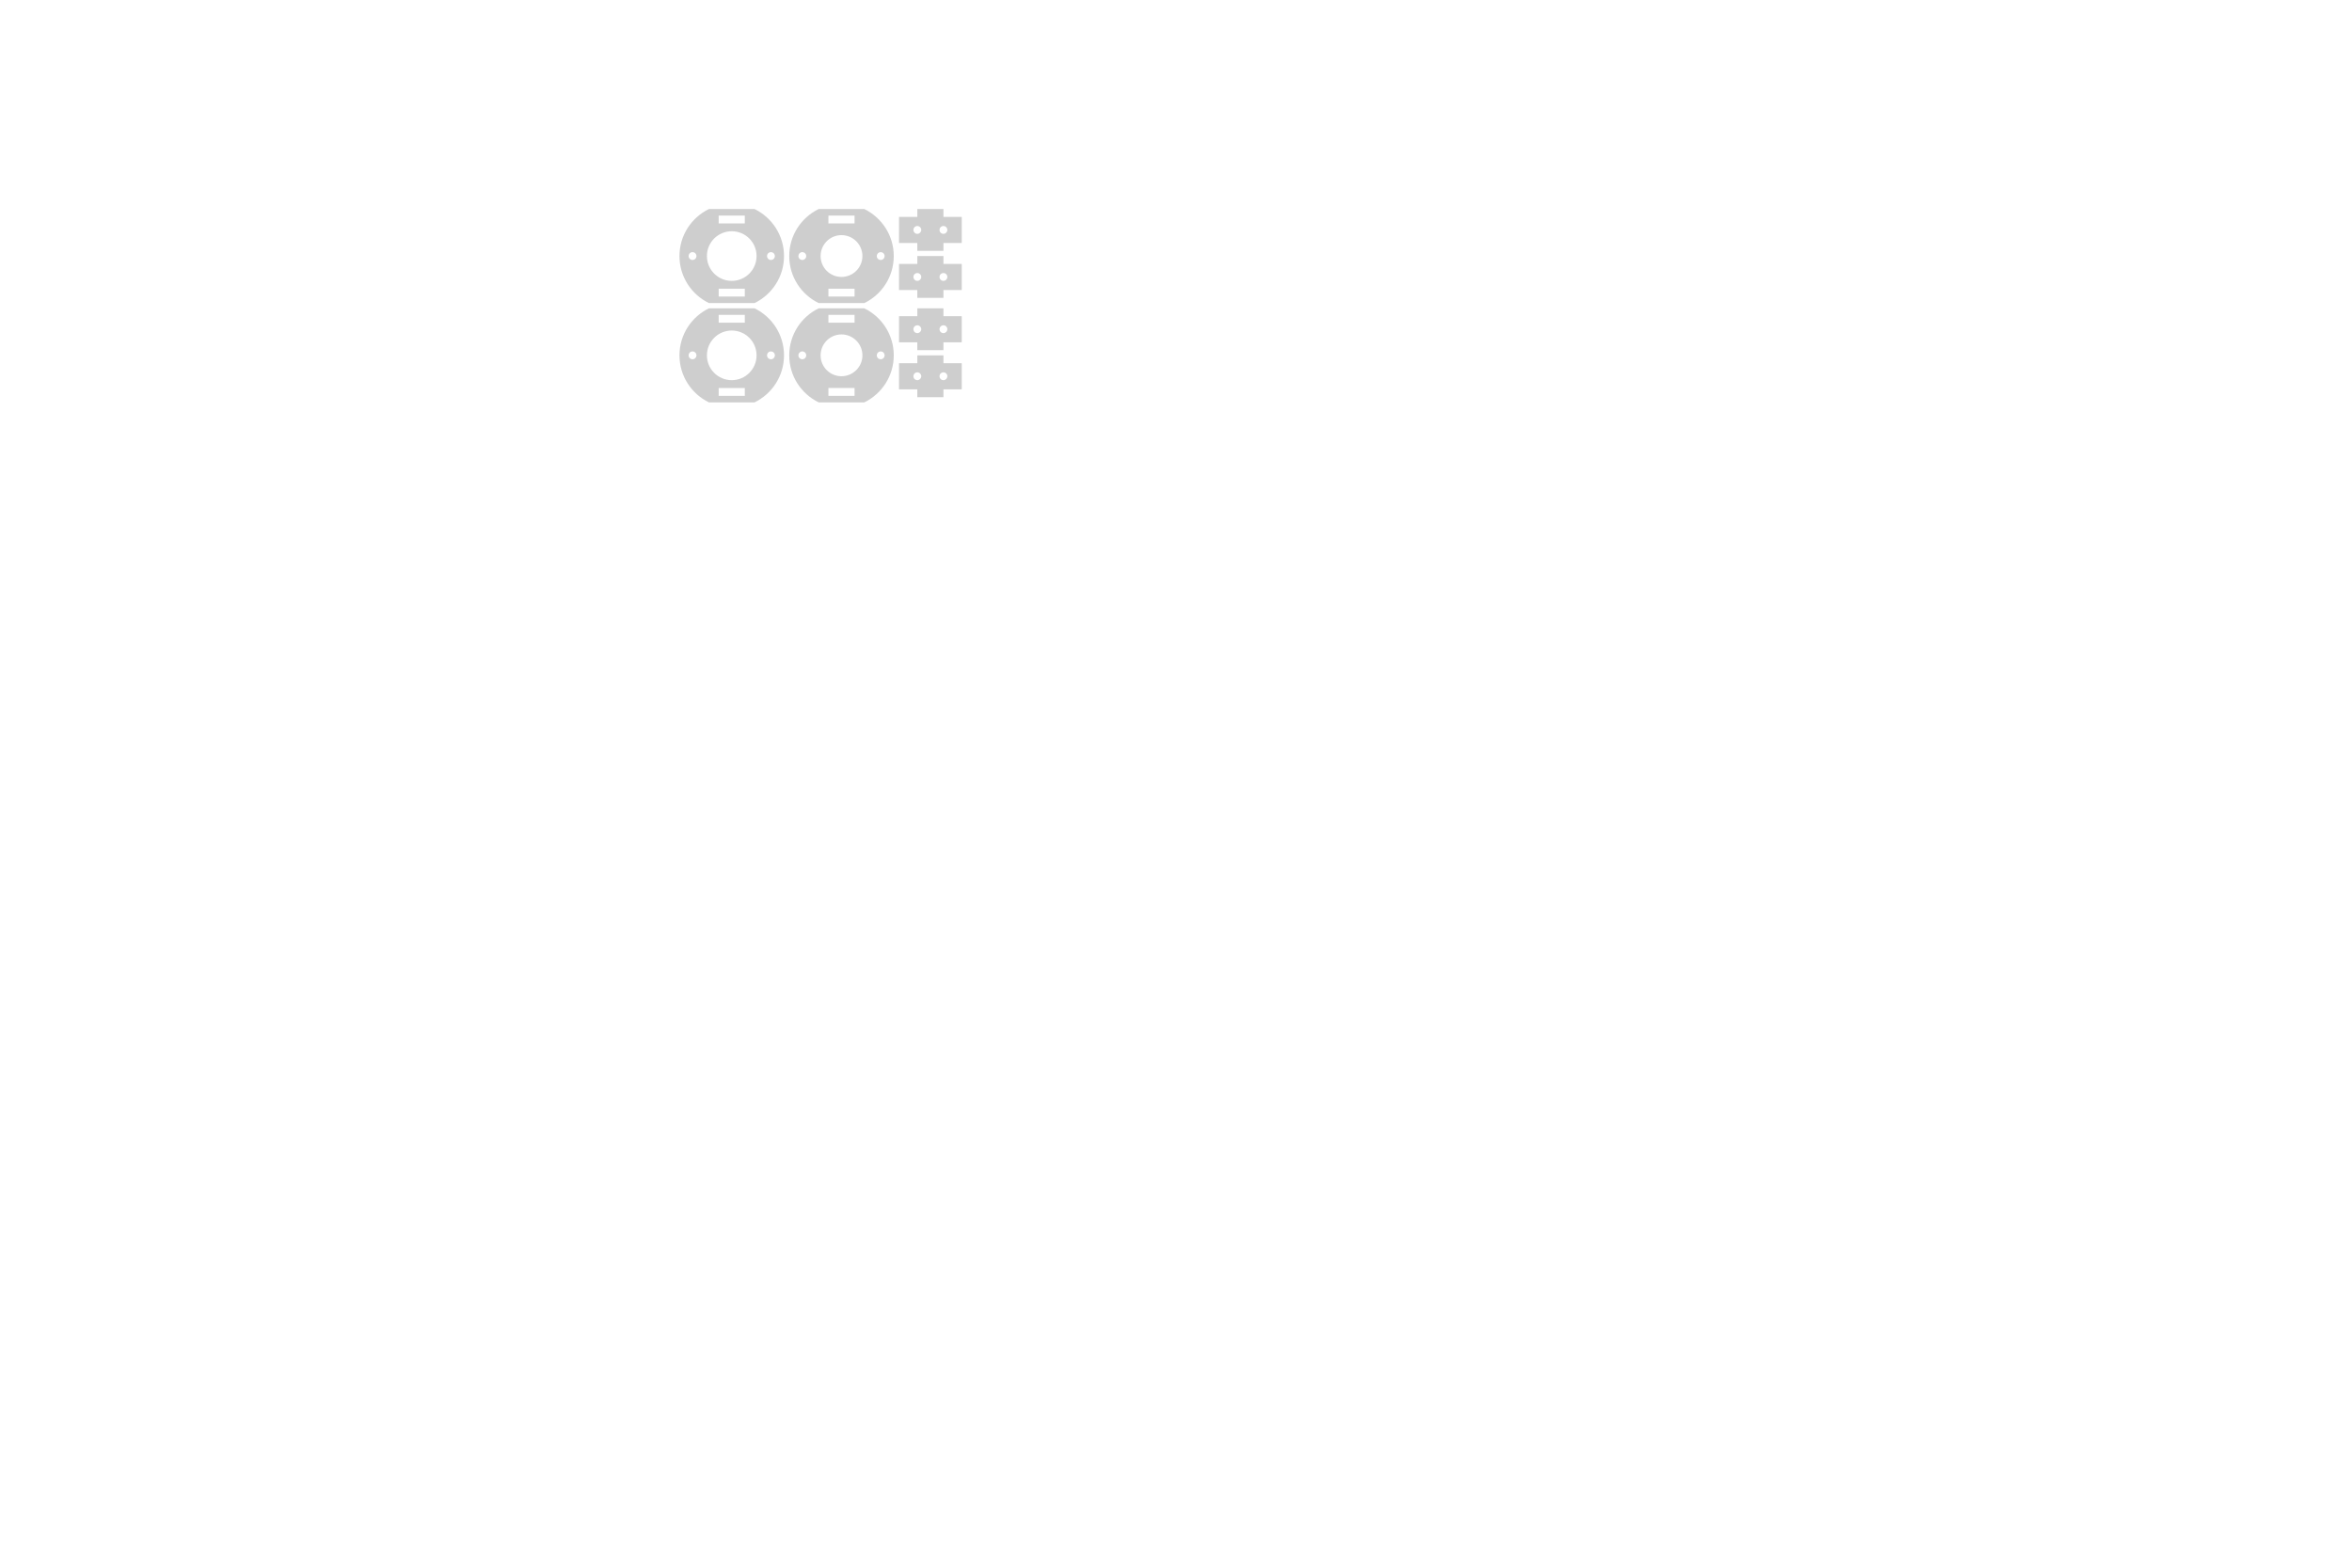
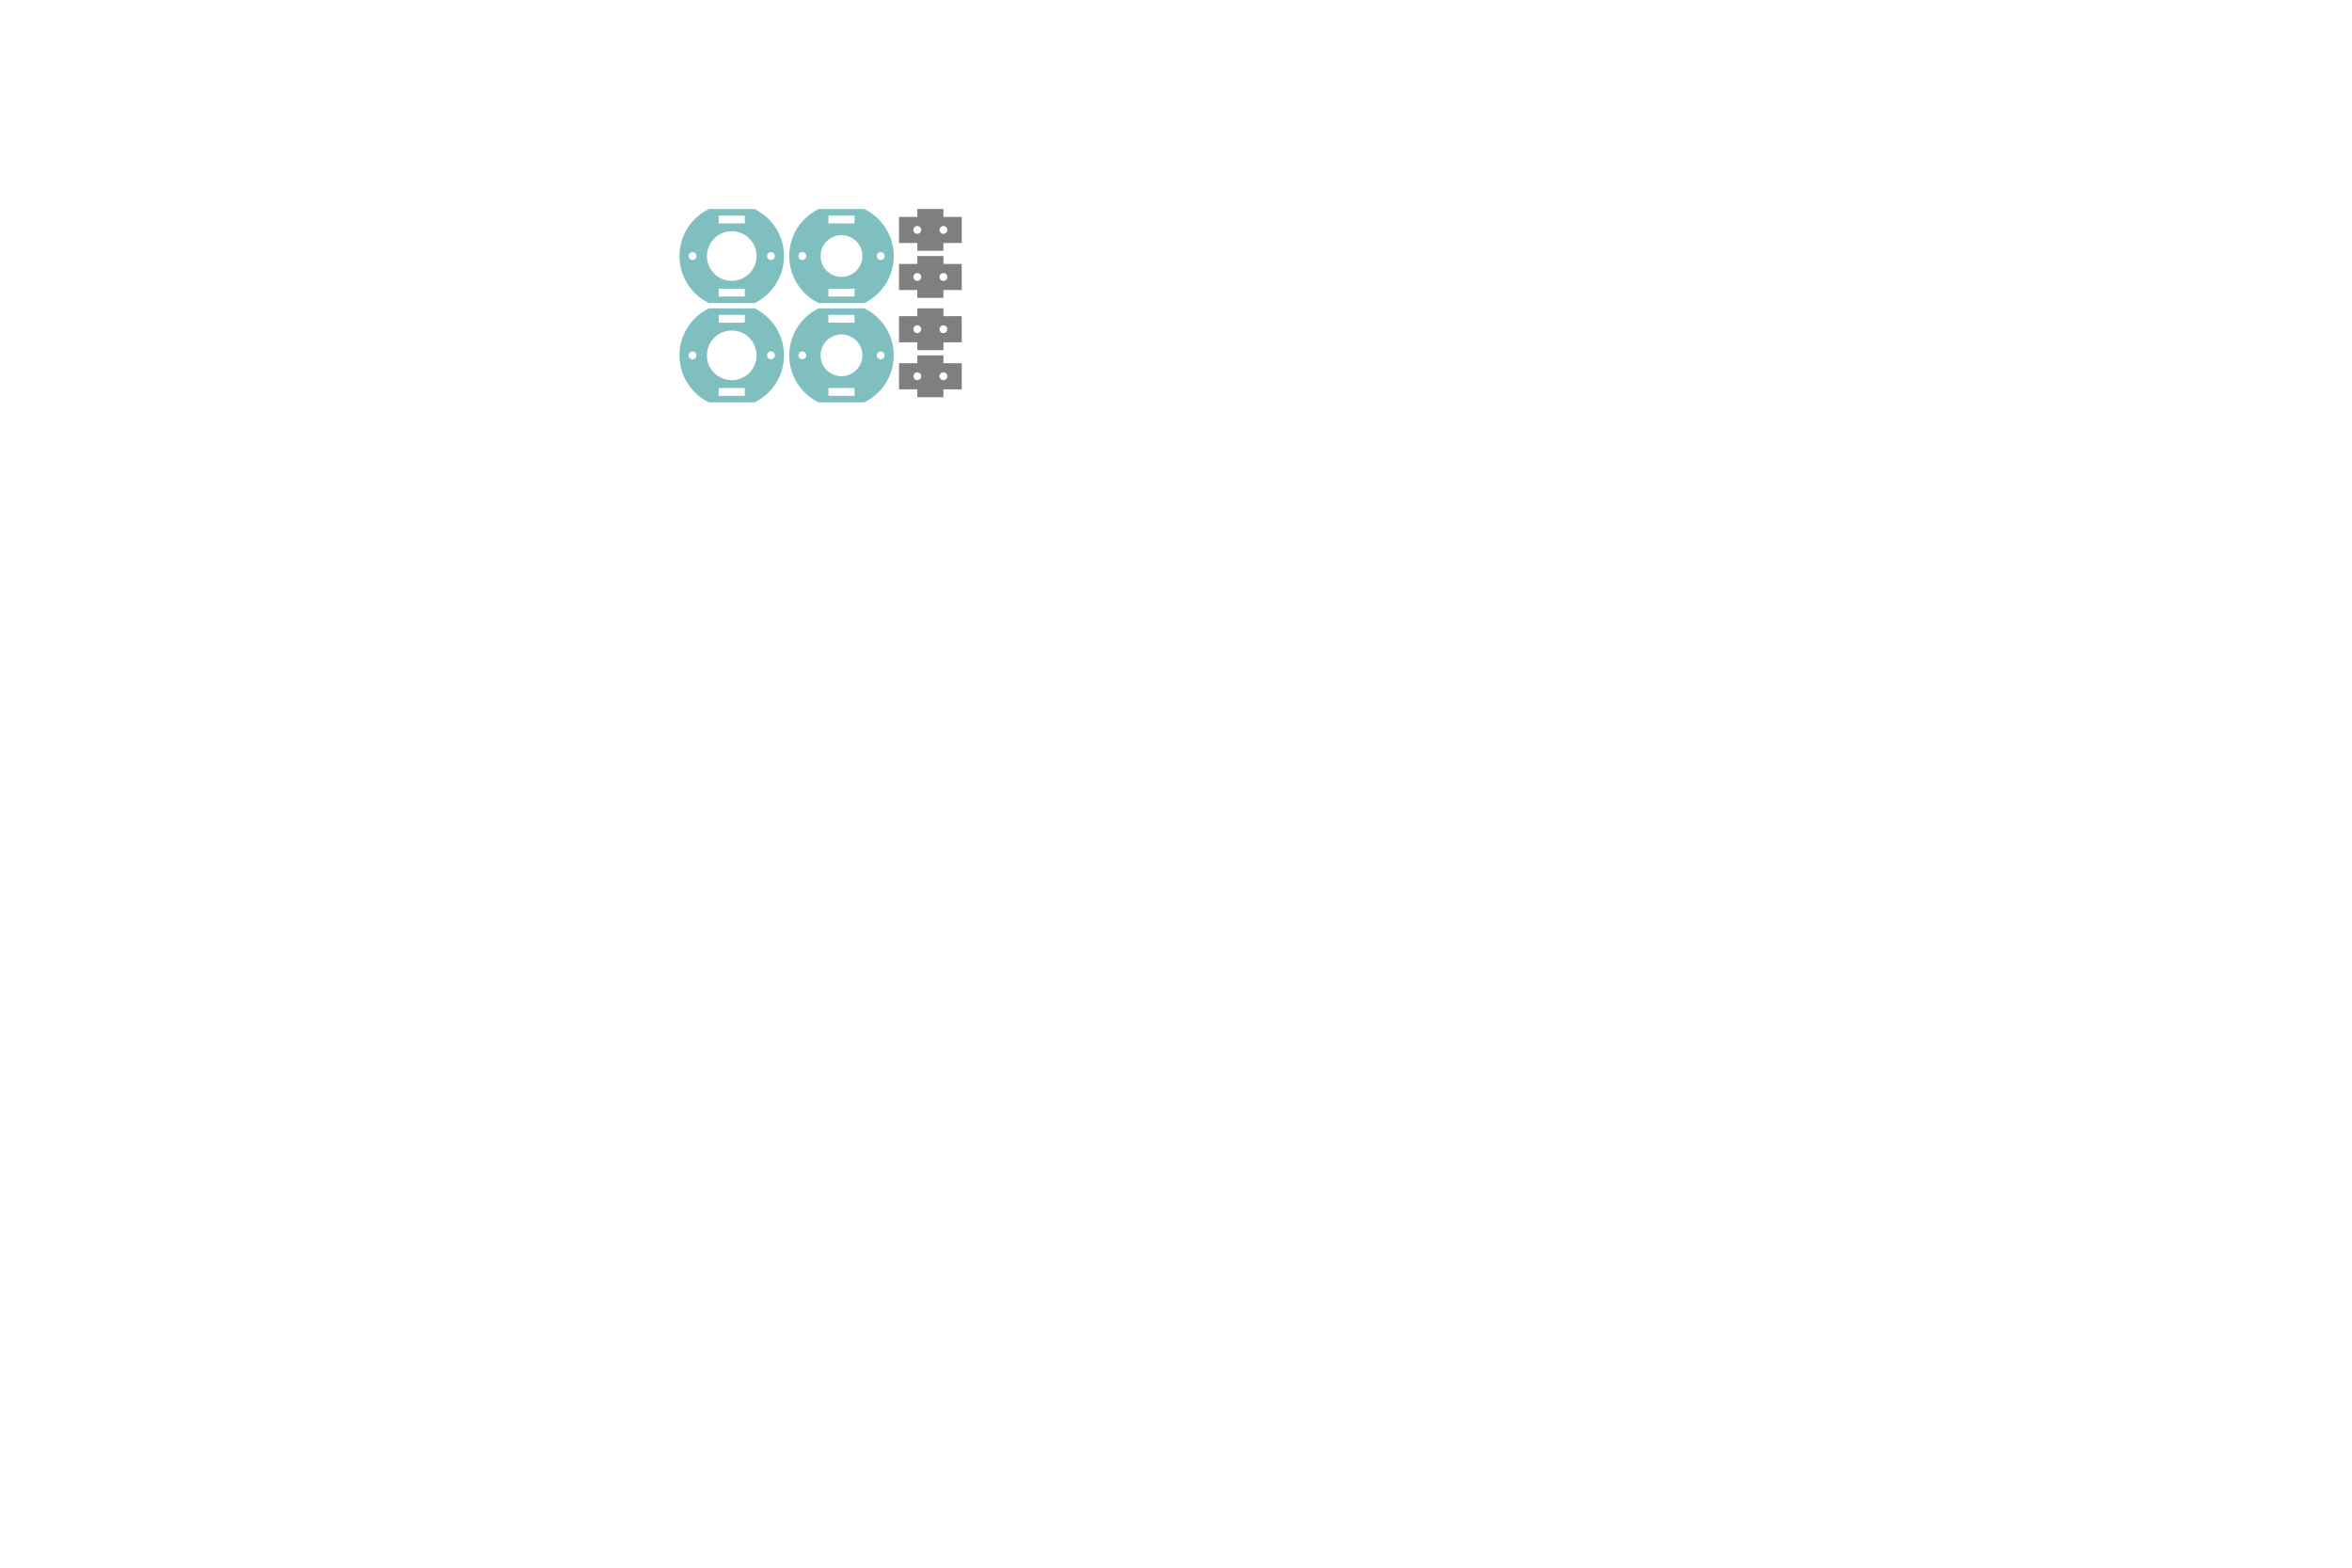
<svg xmlns="http://www.w3.org/2000/svg" width="3188.976" height="2125.984" id="svg2" version="1.1">
  <defs id="defs4" />
  <g id="layer10" style="display:inline">
-     <g transform="translate(-389.7461,233.8617)" style="display:inline" id="g3023">
-       <path id="path3527-4" d="m 1350.975,49.603 c -23.65,11.482 -39.969,35.725 -39.969,63.781 0,28.056 16.316,52.296 39.969,63.781 l 61.812,0 c 23.653,-11.485 39.969,-35.725 39.969,-63.781 0,-28.056 -16.319,-52.299 -39.969,-63.781 l -61.812,0 z m 13.188,8.875 35.438,0 0,10.625 -35.438,0 0,-10.625 z m 17.719,21.25 c 18.59,0 33.656,15.066 33.656,33.656 0,18.591 -15.066,33.656 -33.656,33.656 -18.591,0 -33.656,-15.066 -33.656,-33.656 0,-18.59 15.066,-33.656 33.656,-33.656 z m -53.156,28.344 c 2.935,0 5.312,2.377 5.312,5.312 0,2.936 -2.377,5.313 -5.312,5.313 -2.935,0 -5.312,-2.377 -5.312,-5.313 0,-2.935 2.377,-5.312 5.312,-5.312 z m 106.312,0 c 2.935,0 5.312,2.377 5.312,5.312 0,2.936 -2.377,5.313 -5.312,5.313 -2.935,0 -5.312,-2.377 -5.312,-5.313 0,-2.935 2.377,-5.312 5.312,-5.312 z m -70.875,49.625 35.438,0 0,10.625 -35.438,0 0,-10.625 z" style="fill:#bcbcbc;fill-opacity:0.72;stroke:none;display:inline" />
-       <path id="path3019" d="m 1499.78,49.606 c -23.644,11.485 -39.938,35.726 -39.938,63.781 0,28.056 16.288,52.298 39.938,63.781 l 61.844,0 c 23.649,-11.483 39.937,-35.725 39.937,-63.781 0,-28.056 -16.316,-52.296 -39.969,-63.781 l -61.812,0 z m 13.188,8.875 35.438,0 0,10.625 -35.438,0 0,-10.625 z m 17.688,26.531 c 15.643,0 28.406,12.722 28.406,28.375 0,15.653 -12.763,28.312 -28.406,28.312 -15.643,0 -28.281,-12.659 -28.281,-28.312 0,-15.653 12.638,-28.375 28.281,-28.375 z m -53.656,23.063 c 0.178,-0.018 0.379,0 0.562,0 2.936,0 5.313,2.377 5.313,5.312 0,2.936 -2.377,5.312 -5.313,5.312 -2.935,0 -5.312,-2.377 -5.312,-5.312 0,-2.752 2.07,-5.041 4.75,-5.312 z m 106.312,0 c 0.179,-0.018 0.348,0 0.531,0 2.935,0 5.312,2.377 5.312,5.312 0,2.936 -2.377,5.312 -5.312,5.312 -2.935,0 -5.312,-2.377 -5.312,-5.312 0,-2.752 2.101,-5.041 4.781,-5.312 z m -70.344,49.594 35.438,0 0,10.656 -35.438,0 0,-10.656 z" style="fill:#bcbcbc;fill-opacity:0.72;stroke:none;display:inline" />
-       <path id="path4689-7-0-3" d="m 1668.911,106.325 0,-10.625 24.812,0 0,-35.438 -24.812,0 0,-10.656 -35.406,0 0,10.656 -24.812,0 -0.031,35.438 24.812,0 0,10.625 35.438,0 z m 0.531,-23.063 c -0.179,0.018 -0.348,0 -0.531,0 -2.935,0 -5.312,-2.377 -5.312,-5.312 0,-2.936 2.377,-5.312 5.312,-5.312 2.935,0 5.312,2.377 5.312,5.312 0,2.752 -2.101,5.041 -4.781,5.312 z m -35.406,0 c -0.179,0.018 -0.348,0 -0.531,0 -2.935,0 -5.312,-2.377 -5.312,-5.312 0,-2.936 2.377,-5.312 5.312,-5.312 2.935,0 5.312,2.377 5.312,5.312 0,2.752 -2.101,5.041 -4.781,5.312 z" style="fill:#bcbcbc;fill-opacity:0.72;stroke:none;display:inline" />
-       <path id="path4689-2-9-9-2" d="m 1668.911,170.105 0,-10.625 24.812,0 0,-35.438 -24.812,0 0,-10.656 -35.406,0 0,10.656 -24.812,0 -0.031,35.438 24.812,0 0,10.625 35.438,0 z m 0.531,-23.062 c -0.178,0.018 -0.348,0 -0.531,0 -2.935,0 -5.312,-2.377 -5.312,-5.312 0,-2.936 2.377,-5.312 5.312,-5.312 2.935,0 5.312,2.377 5.312,5.312 0,2.752 -2.101,5.041 -4.781,5.312 z m -35.406,0 c -0.179,0.018 -0.348,0 -0.531,0 -2.935,0 -5.312,-2.377 -5.312,-5.312 0,-2.936 2.377,-5.312 5.312,-5.312 2.936,0 5.312,2.377 5.312,5.312 0,2.752 -2.101,5.041 -4.781,5.312 z" style="fill:#bcbcbc;fill-opacity:0.72;stroke:none;display:inline" />
-     </g>
-     <g transform="translate(-389.7461,368.5074)" style="display:inline" id="g3023-9">
-       <path id="path3527-4-0" d="m 1350.975,49.603 c -23.65,11.482 -39.969,35.725 -39.969,63.781 0,28.056 16.316,52.296 39.969,63.781 l 61.812,0 c 23.653,-11.485 39.969,-35.725 39.969,-63.781 0,-28.056 -16.319,-52.299 -39.969,-63.781 l -61.812,0 z m 13.188,8.875 35.438,0 0,10.625 -35.438,0 0,-10.625 z m 17.719,21.25 c 18.59,0 33.656,15.066 33.656,33.656 0,18.591 -15.066,33.656 -33.656,33.656 -18.591,0 -33.656,-15.066 -33.656,-33.656 0,-18.59 15.066,-33.656 33.656,-33.656 z m -53.156,28.344 c 2.935,0 5.312,2.377 5.312,5.312 0,2.936 -2.377,5.313 -5.312,5.313 -2.935,0 -5.312,-2.377 -5.312,-5.313 0,-2.935 2.377,-5.312 5.312,-5.312 z m 106.312,0 c 2.935,0 5.312,2.377 5.312,5.312 0,2.936 -2.377,5.313 -5.312,5.313 -2.935,0 -5.312,-2.377 -5.312,-5.313 0,-2.935 2.377,-5.312 5.312,-5.312 z m -70.875,49.625 35.438,0 0,10.625 -35.438,0 0,-10.625 z" style="fill:#bcbcbc;fill-opacity:0.72;stroke:none;display:inline" />
-       <path id="path3019-8" d="m 1499.78,49.606 c -23.644,11.485 -39.938,35.726 -39.938,63.781 0,28.056 16.288,52.298 39.938,63.781 l 61.844,0 c 23.649,-11.483 39.937,-35.725 39.937,-63.781 0,-28.056 -16.316,-52.296 -39.969,-63.781 l -61.812,0 z m 13.188,8.875 35.438,0 0,10.625 -35.438,0 0,-10.625 z m 17.688,26.531 c 15.643,0 28.406,12.722 28.406,28.375 0,15.653 -12.763,28.312 -28.406,28.312 -15.643,0 -28.281,-12.659 -28.281,-28.312 0,-15.653 12.638,-28.375 28.281,-28.375 z m -53.656,23.063 c 0.178,-0.018 0.379,0 0.562,0 2.936,0 5.313,2.377 5.313,5.312 0,2.936 -2.377,5.312 -5.313,5.312 -2.935,0 -5.312,-2.377 -5.312,-5.312 0,-2.752 2.07,-5.041 4.75,-5.312 z m 106.312,0 c 0.179,-0.018 0.348,0 0.531,0 2.935,0 5.312,2.377 5.312,5.312 0,2.936 -2.377,5.312 -5.312,5.312 -2.935,0 -5.312,-2.377 -5.312,-5.312 0,-2.752 2.101,-5.041 4.781,-5.312 z m -70.344,49.594 35.438,0 0,10.656 -35.438,0 0,-10.656 z" style="fill:#bcbcbc;fill-opacity:0.72;stroke:none;display:inline" />
-       <path id="path4689-7-0-3-3" d="m 1668.911,106.325 0,-10.625 24.812,0 0,-35.438 -24.812,0 0,-10.656 -35.406,0 0,10.656 -24.812,0 -0.031,35.438 24.812,0 0,10.625 35.438,0 z m 0.531,-23.063 c -0.179,0.018 -0.348,0 -0.531,0 -2.935,0 -5.312,-2.377 -5.312,-5.312 0,-2.936 2.377,-5.312 5.312,-5.312 2.935,0 5.312,2.377 5.312,5.312 0,2.752 -2.101,5.041 -4.781,5.312 z m -35.406,0 c -0.179,0.018 -0.348,0 -0.531,0 -2.935,0 -5.312,-2.377 -5.312,-5.312 0,-2.936 2.377,-5.312 5.312,-5.312 2.935,0 5.312,2.377 5.312,5.312 0,2.752 -2.101,5.041 -4.781,5.312 z" style="fill:#bcbcbc;fill-opacity:0.72;stroke:none;display:inline" />
-       <path id="path4689-2-9-9-2-5" d="m 1668.911,170.105 0,-10.625 24.812,0 0,-35.438 -24.812,0 0,-10.656 -35.406,0 0,10.656 -24.812,0 -0.031,35.438 24.812,0 0,10.625 35.438,0 z m 0.531,-23.062 c -0.178,0.018 -0.348,0 -0.531,0 -2.935,0 -5.312,-2.377 -5.312,-5.312 0,-2.936 2.377,-5.312 5.312,-5.312 2.935,0 5.312,2.377 5.312,5.312 0,2.752 -2.101,5.041 -4.781,5.312 z m -35.406,0 c -0.179,0.018 -0.348,0 -0.531,0 -2.935,0 -5.312,-2.377 -5.312,-5.312 0,-2.936 2.377,-5.312 5.312,-5.312 2.936,0 5.312,2.377 5.312,5.312 0,2.752 -2.101,5.041 -4.781,5.312 z" style="fill:#bcbcbc;fill-opacity:0.72;stroke:none;display:inline" />
-     </g>
+     <path style="fill:#008080;fill-opacity:0.5;stroke:none;display:inline;opacity:1" d="m 961.229,283.464 c -23.65,11.482 -39.969,35.725 -39.969,63.781 0,28.056 16.316,52.296 39.969,63.781 l 61.812,0 c 23.653,-11.485 39.969,-35.725 39.969,-63.781 0,-28.056 -16.319,-52.299 -39.969,-63.781 l -61.812,0 z m 13.188,8.875 35.437,0 0,10.625 -35.437,0 0,-10.625 z m 17.719,21.25 c 18.59,0 33.656,15.066 33.656,33.656 0,18.591 -15.066,33.656 -33.656,33.656 -18.591,0 -33.656,-15.066 -33.656,-33.656 0,-18.59 15.066,-33.656 33.656,-33.656 z m -53.156,28.344 c 2.935,0 5.312,2.377 5.312,5.312 0,2.936 -2.377,5.313 -5.312,5.313 -2.935,0 -5.312,-2.377 -5.312,-5.313 0,-2.935 2.377,-5.312 5.312,-5.312 z m 106.312,0 c 2.935,0 5.312,2.377 5.312,5.312 0,2.936 -2.377,5.313 -5.312,5.313 -2.935,0 -5.312,-2.377 -5.312,-5.313 0,-2.935 2.377,-5.312 5.312,-5.312 z m -70.875,49.625 35.437,0 0,10.625 -35.437,0 0,-10.625 z" id="path3527-4" />
+     <path style="fill:#008080;fill-opacity:0.5;stroke:none;display:inline;opacity:1" d="m 1110.034,283.468 c -23.644,11.485 -39.938,35.726 -39.938,63.781 0,28.056 16.288,52.298 39.938,63.781 l 61.844,0 c 23.649,-11.483 39.937,-35.725 39.937,-63.781 0,-28.056 -16.316,-52.296 -39.969,-63.781 l -61.812,0 z m 13.188,8.875 35.438,0 0,10.625 -35.438,0 0,-10.625 z m 17.688,26.531 c 15.643,0 28.406,12.722 28.406,28.375 0,15.653 -12.763,28.312 -28.406,28.312 -15.643,0 -28.281,-12.659 -28.281,-28.312 0,-15.653 12.638,-28.375 28.281,-28.375 z m -53.656,23.062 c 0.178,-0.018 0.379,0 0.562,0 2.936,0 5.313,2.377 5.313,5.312 0,2.936 -2.377,5.312 -5.313,5.312 -2.935,0 -5.312,-2.377 -5.312,-5.312 0,-2.752 2.07,-5.041 4.75,-5.312 z m 106.312,0 c 0.179,-0.018 0.348,0 0.531,0 2.935,0 5.312,2.377 5.312,5.312 0,2.936 -2.377,5.312 -5.312,5.312 -2.935,0 -5.312,-2.377 -5.312,-5.312 0,-2.752 2.101,-5.041 4.781,-5.312 z m -70.344,49.594 35.438,0 0,10.656 -35.438,0 0,-10.656 z" id="path3019" />
+     <path style="fill:#000000;fill-opacity:0.5;stroke:none;display:inline" d="m 1279.165,340.187 0,-10.625 24.812,0 0,-35.438 -24.812,0 0,-10.656 -35.406,0 0,10.656 -24.812,0 -0.031,35.438 24.812,0 0,10.625 35.438,0 z m 0.531,-23.062 c -0.179,0.018 -0.348,0 -0.531,0 -2.935,0 -5.312,-2.377 -5.312,-5.312 0,-2.936 2.377,-5.312 5.312,-5.312 2.935,0 5.312,2.377 5.312,5.312 0,2.752 -2.101,5.041 -4.781,5.312 z m -35.406,0 c -0.179,0.018 -0.348,0 -0.531,0 -2.935,0 -5.312,-2.377 -5.312,-5.312 0,-2.936 2.377,-5.312 5.312,-5.312 2.935,0 5.312,2.377 5.312,5.312 0,2.752 -2.101,5.041 -4.781,5.312 z" id="path4689-7-0-3" />
+     <path style="fill:#000000;fill-opacity:0.5;stroke:none;display:inline" d="m 1279.165,403.966 0,-10.625 24.812,0 0,-35.438 -24.812,0 0,-10.656 -35.406,0 0,10.656 -24.812,0 -0.031,35.438 24.812,0 0,10.625 35.438,0 z m 0.531,-23.062 c -0.178,0.018 -0.348,0 -0.531,0 -2.935,0 -5.312,-2.377 -5.312,-5.312 0,-2.936 2.377,-5.312 5.312,-5.312 2.935,0 5.312,2.377 5.312,5.312 0,2.752 -2.101,5.041 -4.781,5.312 z m -35.406,0 c -0.179,0.018 -0.348,0 -0.531,0 -2.935,0 -5.312,-2.377 -5.312,-5.312 0,-2.936 2.377,-5.312 5.312,-5.312 2.936,0 5.312,2.377 5.312,5.312 0,2.752 -2.101,5.041 -4.781,5.312 z" id="path4689-2-9-9-2" />
+     <path style="fill:#008080;fill-opacity:0.5;stroke:none;display:inline;opacity:1" d="m 961.229,418.11 c -23.65,11.482 -39.969,35.725 -39.969,63.781 0,28.056 16.316,52.296 39.969,63.781 l 61.812,0 c 23.653,-11.485 39.969,-35.725 39.969,-63.781 0,-28.056 -16.319,-52.299 -39.969,-63.781 l -61.812,0 z m 13.188,8.875 35.437,0 0,10.625 -35.437,0 0,-10.625 z m 17.719,21.25 c 18.59,0 33.656,15.066 33.656,33.656 0,18.591 -15.066,33.656 -33.656,33.656 -18.591,0 -33.656,-15.066 -33.656,-33.656 0,-18.59 15.066,-33.656 33.656,-33.656 z m -53.156,28.344 c 2.935,0 5.312,2.377 5.312,5.312 0,2.936 -2.377,5.313 -5.312,5.313 -2.935,0 -5.312,-2.377 -5.312,-5.313 0,-2.935 2.377,-5.312 5.312,-5.312 z m 106.312,0 c 2.935,0 5.312,2.377 5.312,5.312 0,2.936 -2.377,5.313 -5.312,5.313 -2.935,0 -5.312,-2.377 -5.312,-5.313 0,-2.935 2.377,-5.312 5.312,-5.312 z m -70.875,49.625 35.437,0 0,10.625 -35.437,0 0,-10.625 z" id="path3527-4-0" />
+     <path style="fill:#008080;fill-opacity:0.5;stroke:none;display:inline;opacity:1" d="m 1110.034,418.114 c -23.644,11.485 -39.938,35.726 -39.938,63.781 0,28.056 16.288,52.298 39.938,63.781 l 61.844,0 c 23.649,-11.483 39.937,-35.725 39.937,-63.781 0,-28.056 -16.316,-52.296 -39.969,-63.781 l -61.812,0 z m 13.188,8.875 35.438,0 0,10.625 -35.438,0 0,-10.625 z m 17.688,26.531 c 15.643,0 28.406,12.722 28.406,28.375 0,15.653 -12.763,28.312 -28.406,28.312 -15.643,0 -28.281,-12.659 -28.281,-28.312 0,-15.653 12.638,-28.375 28.281,-28.375 z m -53.656,23.062 c 0.178,-0.018 0.379,0 0.562,0 2.936,0 5.313,2.377 5.313,5.312 0,2.936 -2.377,5.312 -5.313,5.312 -2.935,0 -5.312,-2.377 -5.312,-5.312 0,-2.752 2.07,-5.041 4.75,-5.312 z m 106.312,0 c 0.179,-0.018 0.348,0 0.531,0 2.935,0 5.312,2.377 5.312,5.312 0,2.936 -2.377,5.312 -5.312,5.312 -2.935,0 -5.312,-2.377 -5.312,-5.312 0,-2.752 2.101,-5.041 4.781,-5.312 z m -70.344,49.594 35.438,0 0,10.656 -35.438,0 0,-10.656 z" id="path3019-8" />
+     <path style="fill:#000000;fill-opacity:0.5;stroke:none;display:inline" d="m 1279.165,474.832 0,-10.625 24.812,0 0,-35.438 -24.812,0 0,-10.656 -35.406,0 0,10.656 -24.812,0 -0.031,35.438 24.812,0 0,10.625 35.438,0 z m 0.531,-23.062 c -0.179,0.018 -0.348,0 -0.531,0 -2.935,0 -5.312,-2.377 -5.312,-5.312 0,-2.936 2.377,-5.312 5.312,-5.312 2.935,0 5.312,2.377 5.312,5.312 0,2.752 -2.101,5.041 -4.781,5.312 z m -35.406,0 c -0.179,0.018 -0.348,0 -0.531,0 -2.935,0 -5.312,-2.377 -5.312,-5.312 0,-2.936 2.377,-5.312 5.312,-5.312 2.935,0 5.312,2.377 5.312,5.312 0,2.752 -2.101,5.041 -4.781,5.312 z" id="path4689-7-0-3-3" />
+     <path style="fill:#000000;fill-opacity:0.5;stroke:none;display:inline" d="m 1279.165,538.612 0,-10.625 24.812,0 0,-35.438 -24.812,0 0,-10.656 -35.406,0 0,10.656 -24.812,0 -0.031,35.438 24.812,0 0,10.625 35.438,0 z m 0.531,-23.062 c -0.178,0.018 -0.348,0 -0.531,0 -2.935,0 -5.312,-2.377 -5.312,-5.312 0,-2.936 2.377,-5.312 5.312,-5.312 2.935,0 5.312,2.377 5.312,5.312 0,2.752 -2.101,5.041 -4.781,5.312 z m -35.406,0 c -0.179,0.018 -0.348,0 -0.531,0 -2.935,0 -5.312,-2.377 -5.312,-5.312 0,-2.936 2.377,-5.312 5.312,-5.312 2.936,0 5.312,2.377 5.312,5.312 0,2.752 -2.101,5.041 -4.781,5.312 z" id="path4689-2-9-9-2-5" />
  </g>
</svg>
